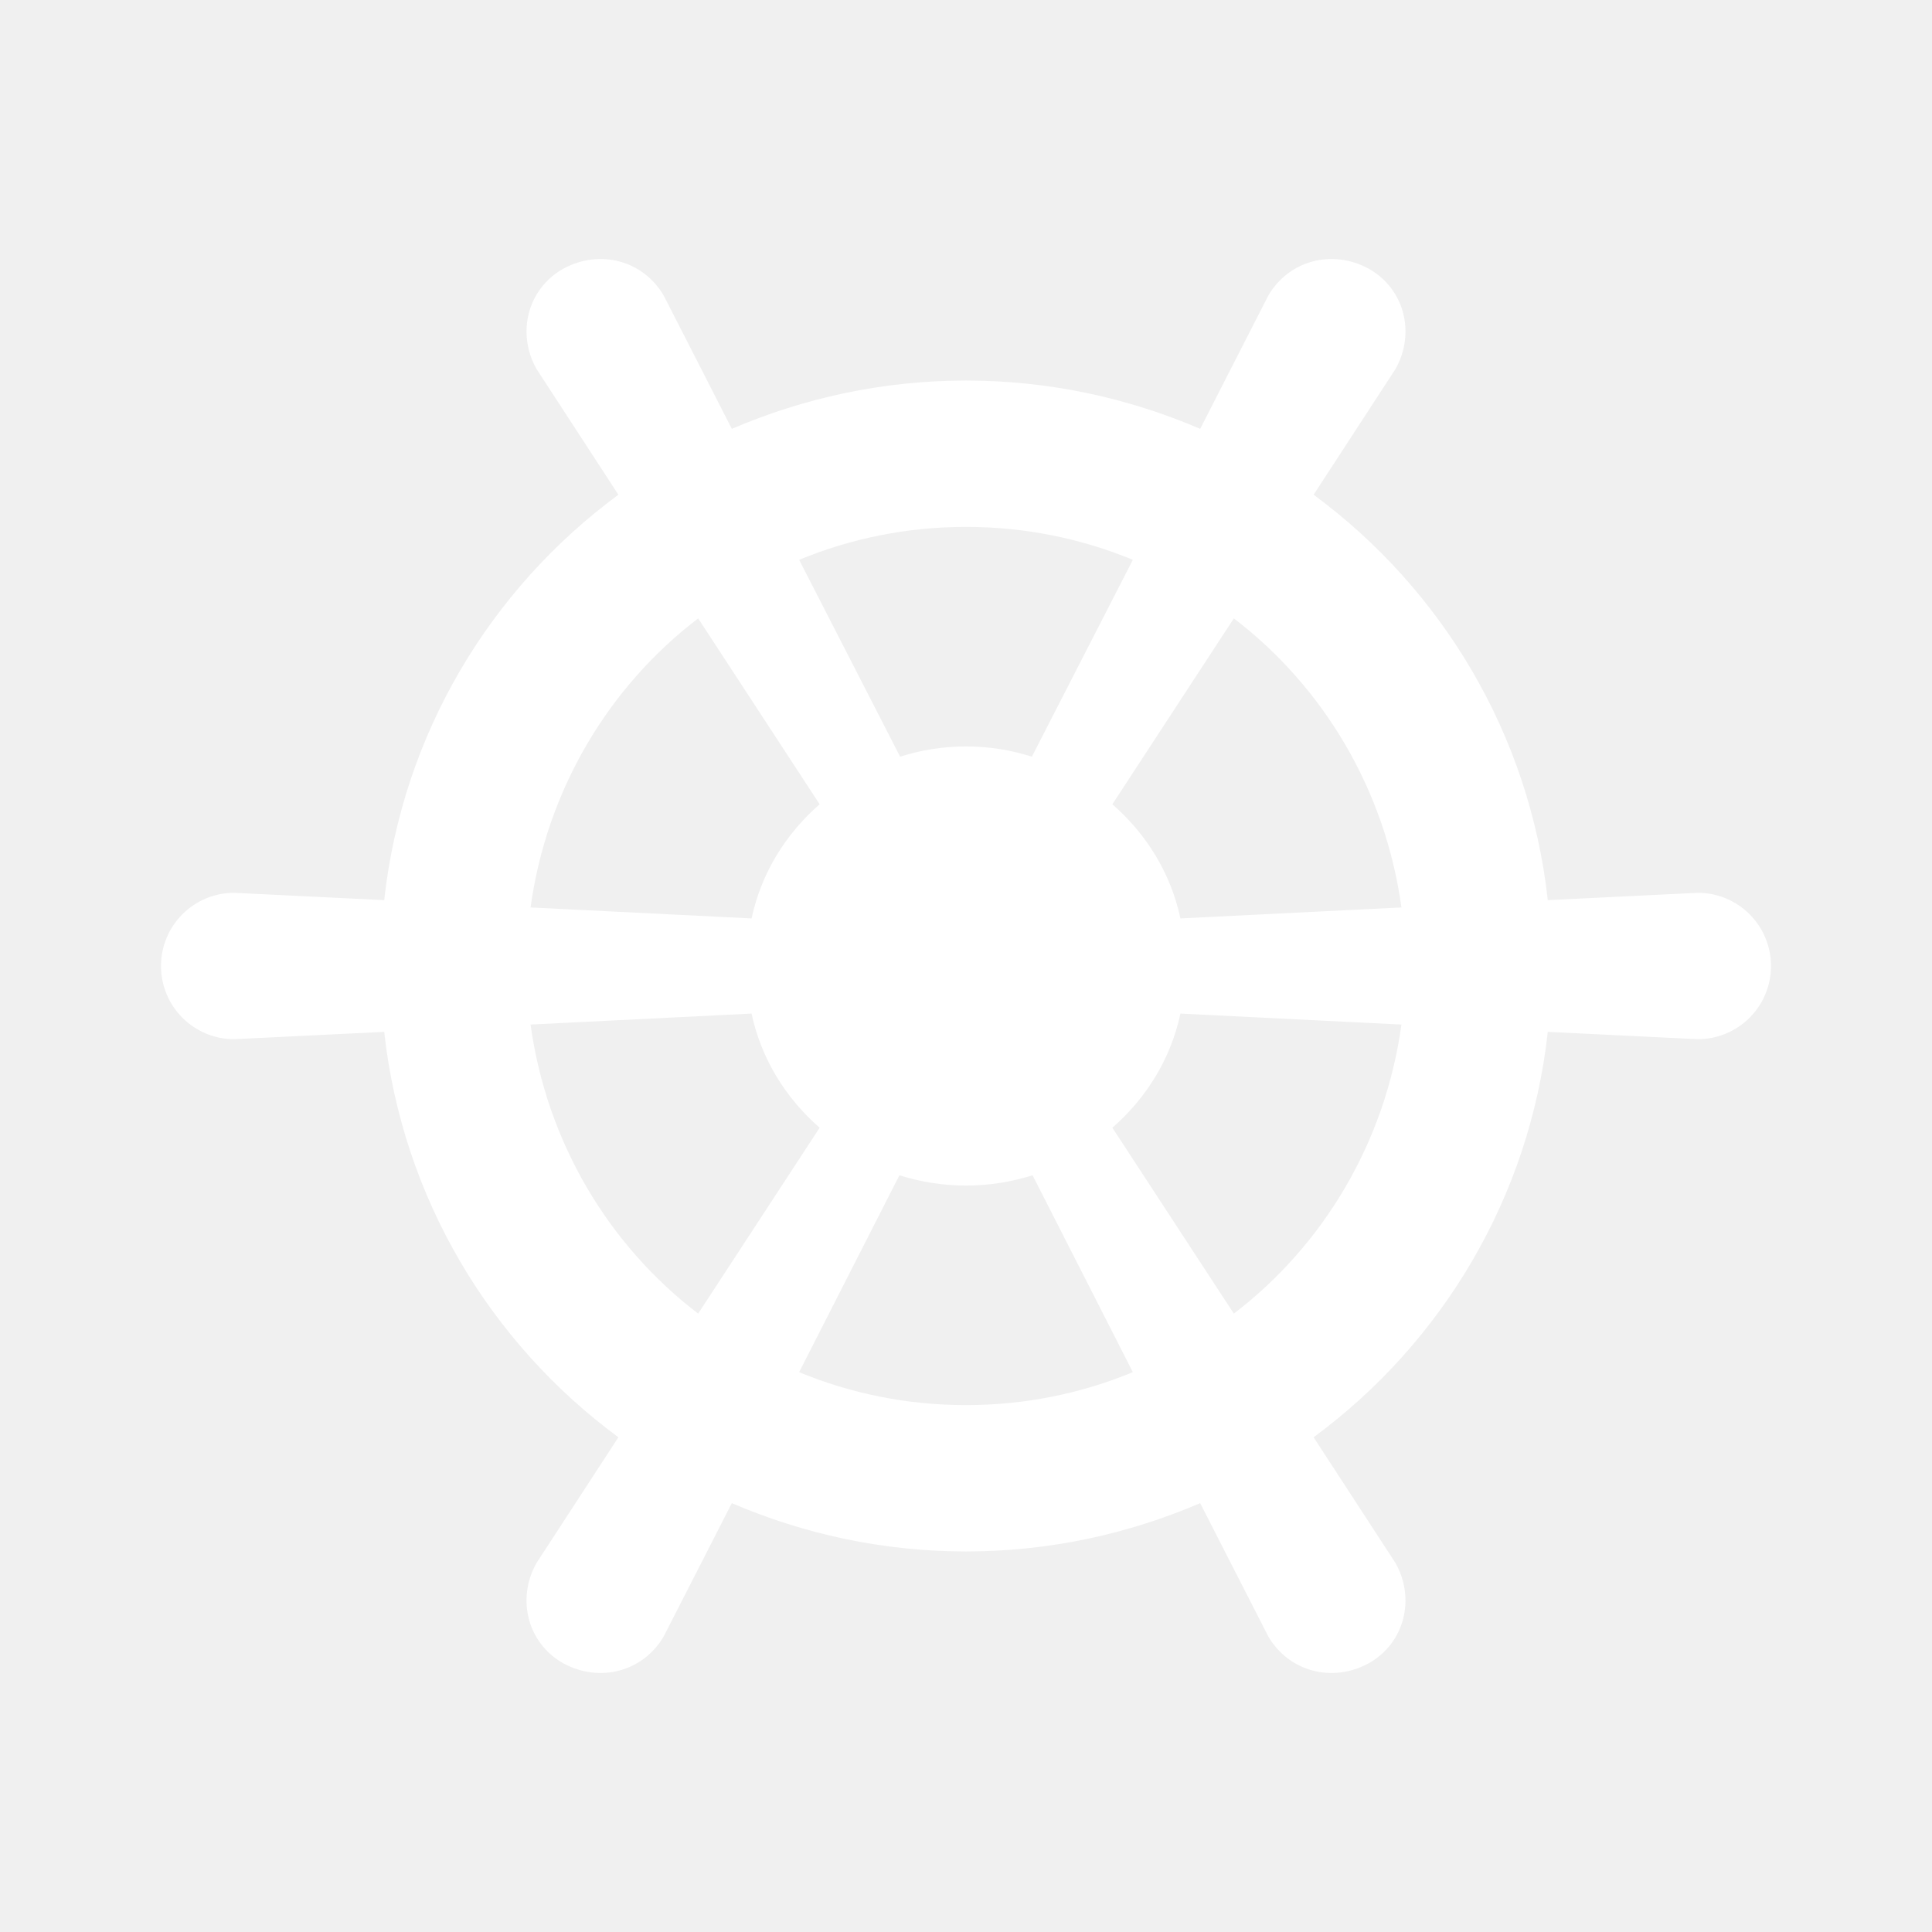
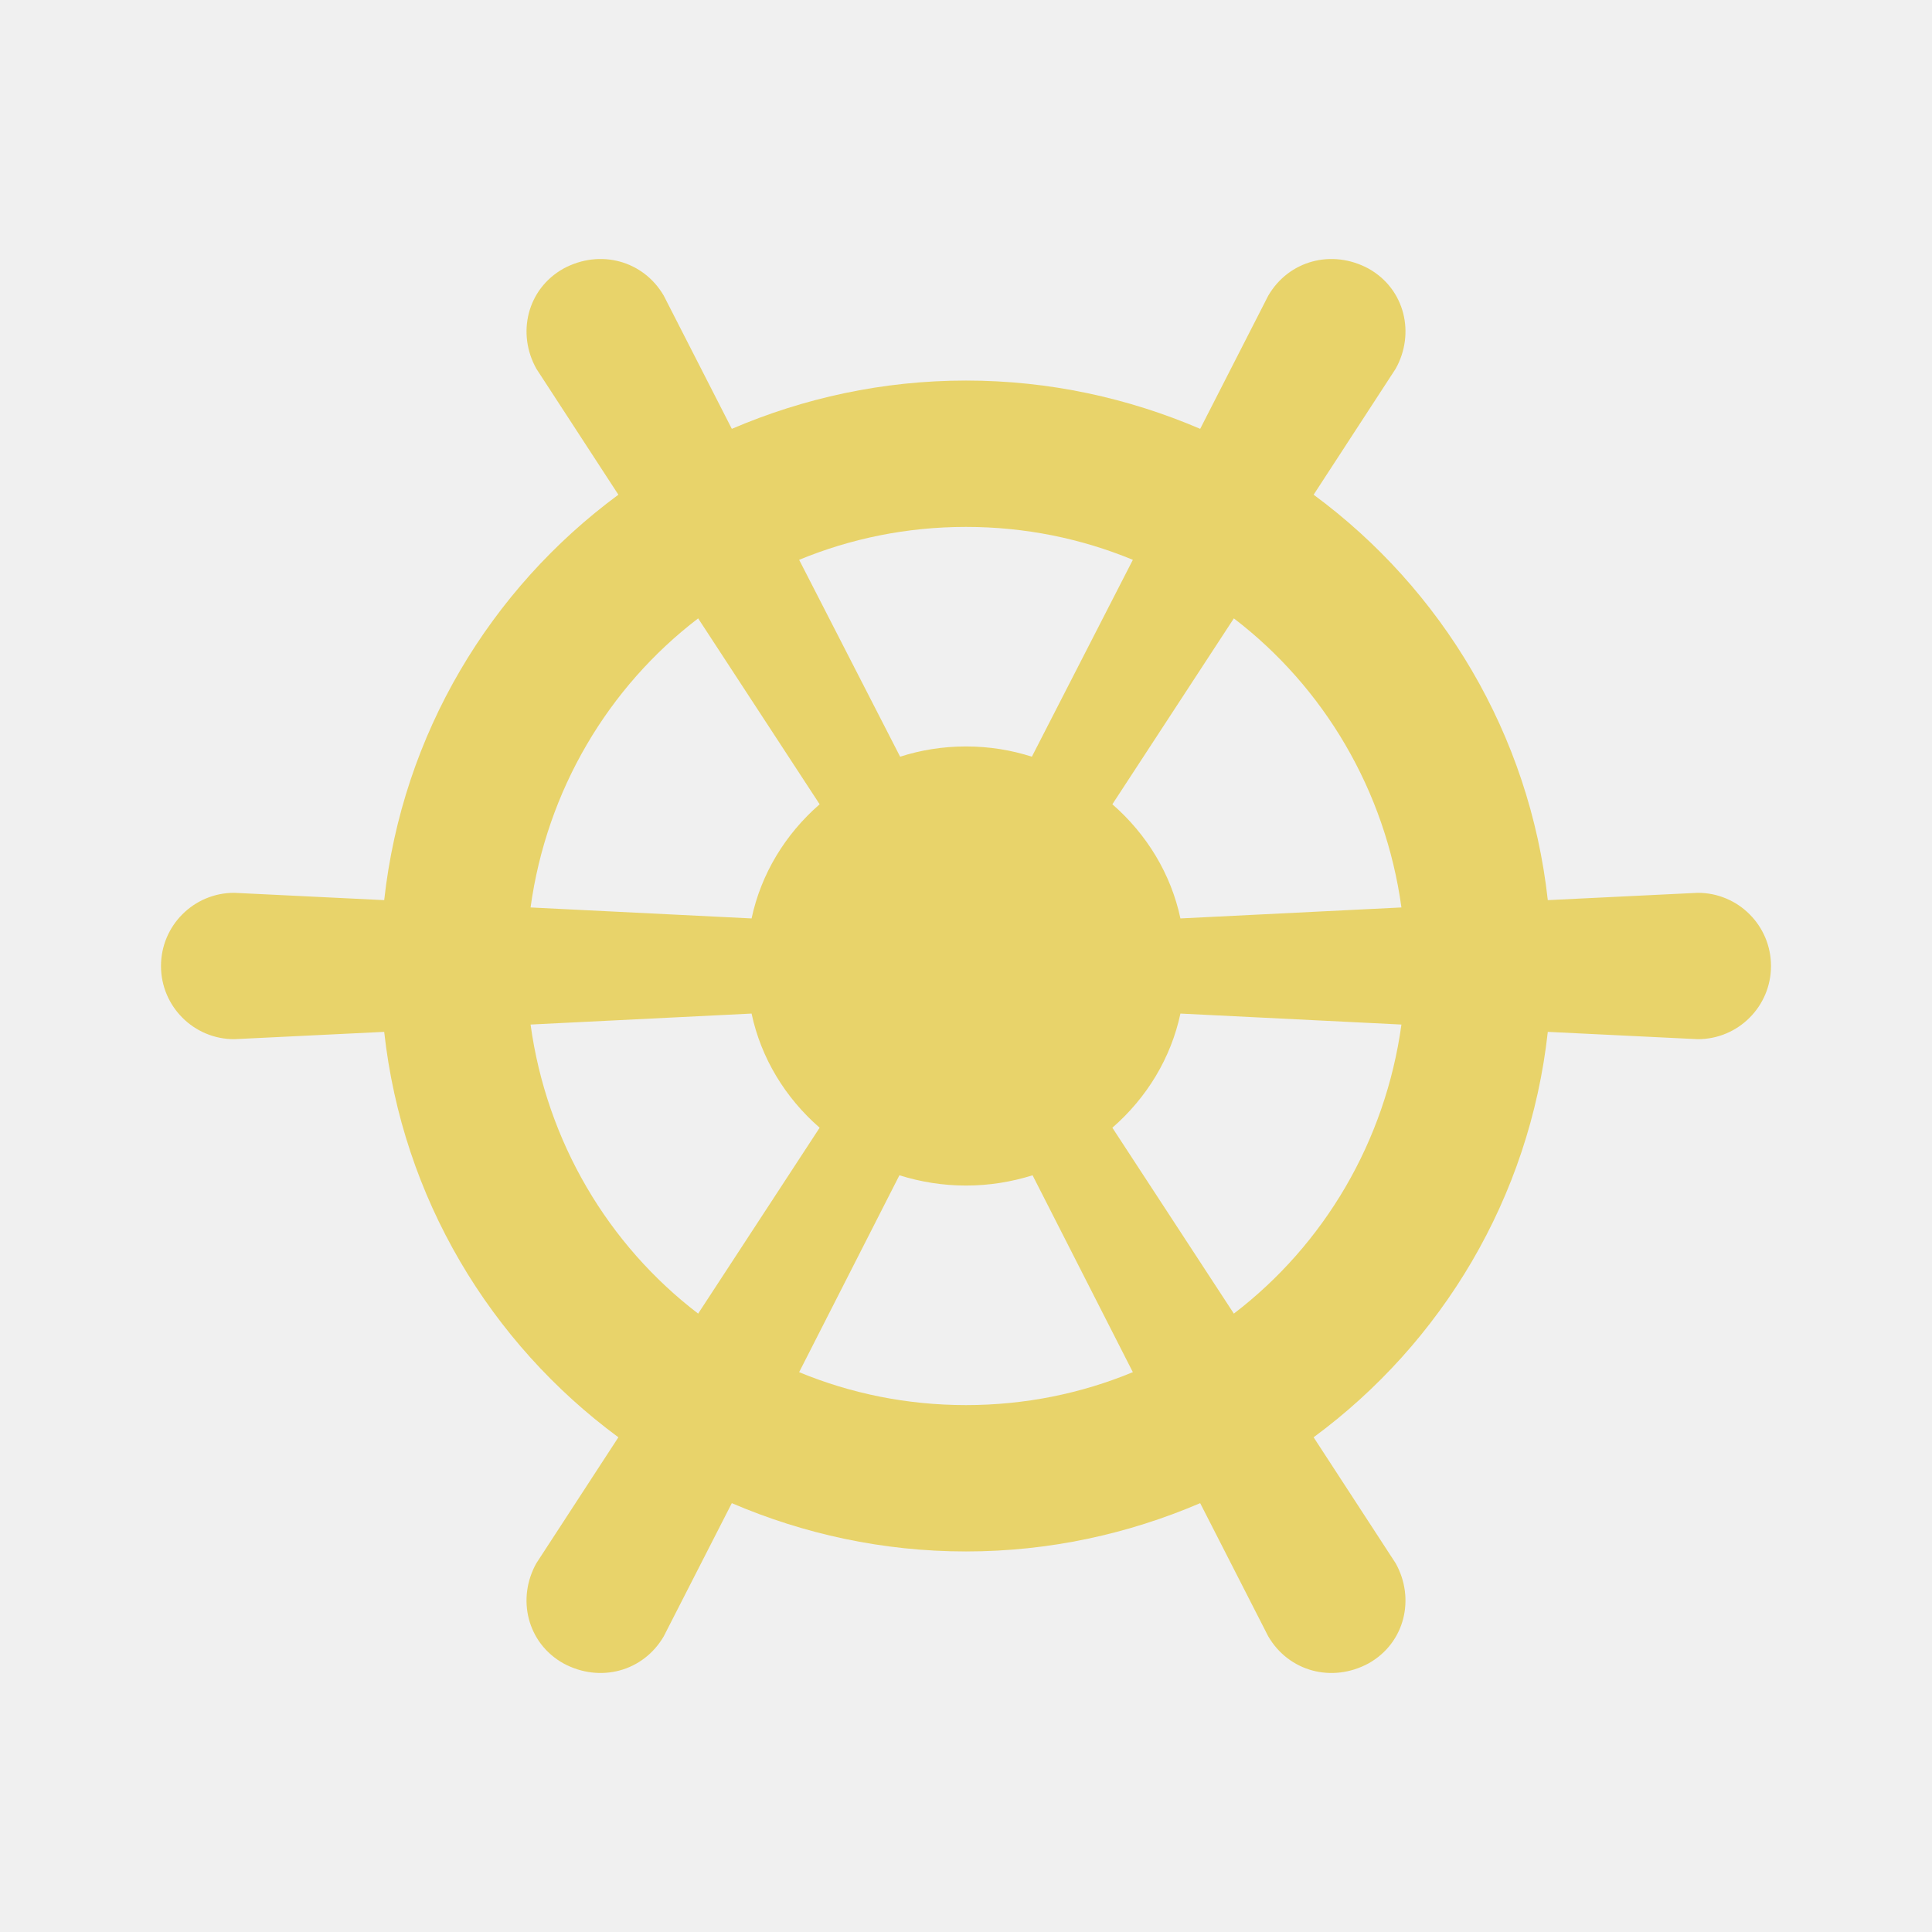
<svg xmlns="http://www.w3.org/2000/svg" version="1.1" width="240" height="240" viewBox="0 0 240 240" id="svg4">
  <defs id="defs8" />
-   <path d="m 29.091,110.909 18.636,0.909 C 50,91.182 60.909,73.182 76.818,61.455 L 66.636,45.818 C 64.182,41.455 65.455,35.909 70,33.364 c 4.545,-2.455 9.909,-1 12.455,3.364 l 8.455,16.545 c 8.909,-3.818 18.727,-6 29.091,-6 10.364,0 20.182,2.182 29.091,6 l 8.455,-16.545 c 2.545,-4.364 7.909,-5.818 12.455,-3.364 4.545,2.545 5.818,8.091 3.364,12.455 l -10.182,15.636 C 179.091,73.182 190,91.182 192.273,111.818 l 18.636,-0.909 a 9.091,9.091 0 0 1 9.091,9.091 9.091,9.091 0 0 1 -9.091,9.091 l -18.636,-0.909 C 190,148.818 179.091,166.818 163.182,178.545 l 10.182,15.636 c 2.455,4.364 1.182,9.909 -3.364,12.455 -4.545,2.455 -9.909,1 -12.455,-3.364 l -8.455,-16.545 c -8.909,3.818 -18.727,6 -29.091,6 -10.364,0 -20.182,-2.182 -29.091,-6 l -8.455,16.545 c -2.545,4.364 -7.909,5.818 -12.455,3.364 -4.545,-2.545 -5.818,-8.091 -3.364,-12.455 L 76.818,178.545 C 60.909,166.818 50,148.818 47.727,128.182 l -18.636,0.909 A 9.091,9.091 0 0 1 20,120 9.091,9.091 0 0 1 29.091,110.909 m 64.273,3.182 c 1.182,-5.545 4.182,-10.455 8.455,-14.182 L 86.727,76.818 C 75.545,85.364 67.909,98.182 65.909,112.727 l 27.455,1.364 M 120,92.727 c 2.909,0 5.636,0.455 8.182,1.273 l 12.545,-24.455 c -6.364,-2.636 -13.364,-4.091 -20.727,-4.091 -7.364,0 -14.364,1.455 -20.727,4.091 l 12.545,24.455 c 2.545,-0.818 5.273,-1.273 8.182,-1.273 m 26.636,21.364 27.455,-1.364 c -2,-14.545 -9.636,-27.364 -20.818,-35.909 l -15.091,23.091 c 4.273,3.727 7.273,8.636 8.455,14.182 m 0,11.818 c -1.182,5.545 -4.182,10.455 -8.455,14.182 l 15.091,23.091 c 11.182,-8.545 18.818,-21.364 20.818,-35.909 L 146.636,125.909 M 120,147.273 c -2.909,0 -5.636,-0.455 -8.273,-1.273 l -12.455,24.455 c 6.364,2.636 13.364,4.091 20.727,4.091 7.364,0 14.364,-1.455 20.727,-4.091 l -12.455,-24.455 c -2.636,0.818 -5.364,1.273 -8.273,1.273 M 93.364,125.909 65.909,127.273 c 2,14.545 9.636,27.364 20.818,35.909 l 15.091,-23.091 c -4.273,-3.727 -7.273,-8.636 -8.455,-14.182 z" id="path2" style="fill:#ffffff;stroke-width:9.091" />
+   <path d="m 29.091,110.909 18.636,0.909 C 50,91.182 60.909,73.182 76.818,61.455 L 66.636,45.818 C 64.182,41.455 65.455,35.909 70,33.364 c 4.545,-2.455 9.909,-1 12.455,3.364 l 8.455,16.545 c 8.909,-3.818 18.727,-6 29.091,-6 10.364,0 20.182,2.182 29.091,6 l 8.455,-16.545 c 2.545,-4.364 7.909,-5.818 12.455,-3.364 4.545,2.545 5.818,8.091 3.364,12.455 l -10.182,15.636 C 179.091,73.182 190,91.182 192.273,111.818 l 18.636,-0.909 a 9.091,9.091 0 0 1 9.091,9.091 9.091,9.091 0 0 1 -9.091,9.091 l -18.636,-0.909 C 190,148.818 179.091,166.818 163.182,178.545 l 10.182,15.636 c 2.455,4.364 1.182,9.909 -3.364,12.455 -4.545,2.455 -9.909,1 -12.455,-3.364 l -8.455,-16.545 c -8.909,3.818 -18.727,6 -29.091,6 -10.364,0 -20.182,-2.182 -29.091,-6 l -8.455,16.545 c -2.545,4.364 -7.909,5.818 -12.455,3.364 -4.545,-2.545 -5.818,-8.091 -3.364,-12.455 L 76.818,178.545 C 60.909,166.818 50,148.818 47.727,128.182 l -18.636,0.909 A 9.091,9.091 0 0 1 20,120 9.091,9.091 0 0 1 29.091,110.909 m 64.273,3.182 c 1.182,-5.545 4.182,-10.455 8.455,-14.182 L 86.727,76.818 C 75.545,85.364 67.909,98.182 65.909,112.727 l 27.455,1.364 M 120,92.727 c 2.909,0 5.636,0.455 8.182,1.273 l 12.545,-24.455 c -6.364,-2.636 -13.364,-4.091 -20.727,-4.091 -7.364,0 -14.364,1.455 -20.727,4.091 l 12.545,24.455 c 2.545,-0.818 5.273,-1.273 8.182,-1.273 m 26.636,21.364 27.455,-1.364 c -2,-14.545 -9.636,-27.364 -20.818,-35.909 l -15.091,23.091 c 4.273,3.727 7.273,8.636 8.455,14.182 m 0,11.818 c -1.182,5.545 -4.182,10.455 -8.455,14.182 l 15.091,23.091 c 11.182,-8.545 18.818,-21.364 20.818,-35.909 L 146.636,125.909 M 120,147.273 c -2.909,0 -5.636,-0.455 -8.273,-1.273 l -12.455,24.455 c 6.364,2.636 13.364,4.091 20.727,4.091 7.364,0 14.364,-1.455 20.727,-4.091 l -12.455,-24.455 c -2.636,0.818 -5.364,1.273 -8.273,1.273 M 93.364,125.909 65.909,127.273 c 2,14.545 9.636,27.364 20.818,35.909 l 15.091,-23.091 c -4.273,-3.727 -7.273,-8.636 -8.455,-14.182 z" id="path2" style="fill:#e8d36a;stroke-width:9.091;fill-opacity:1" />
</svg>
